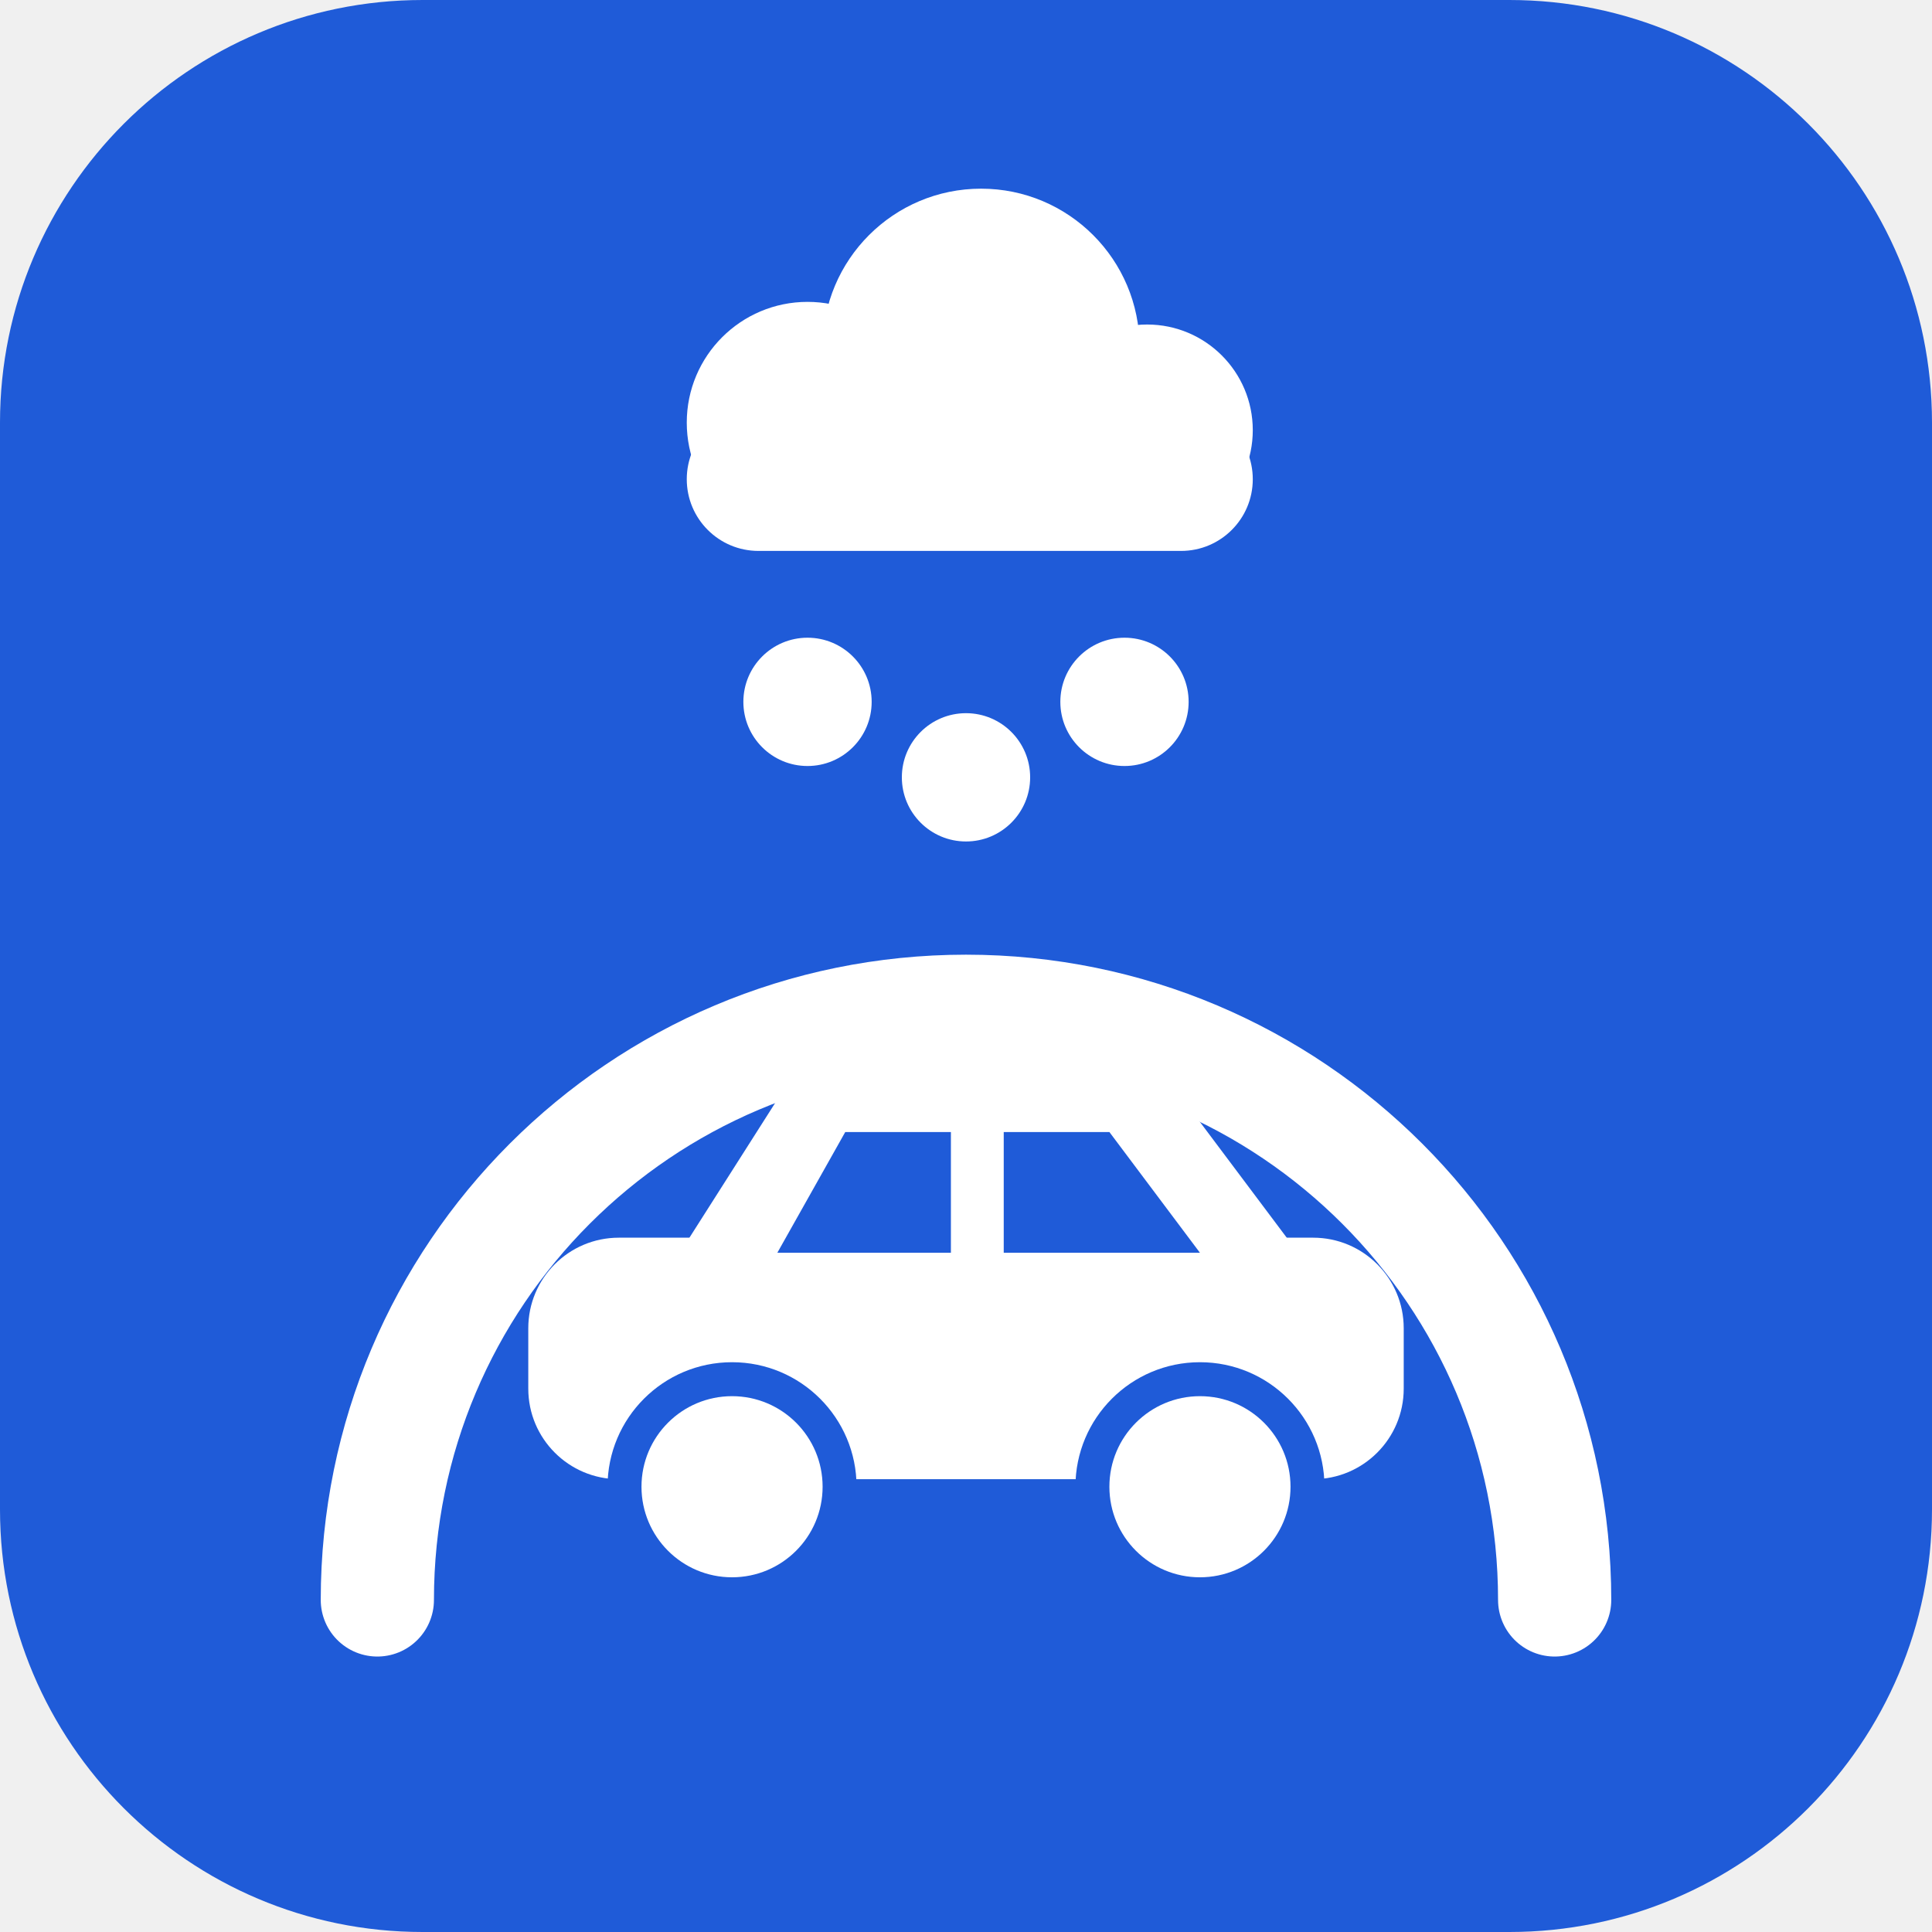
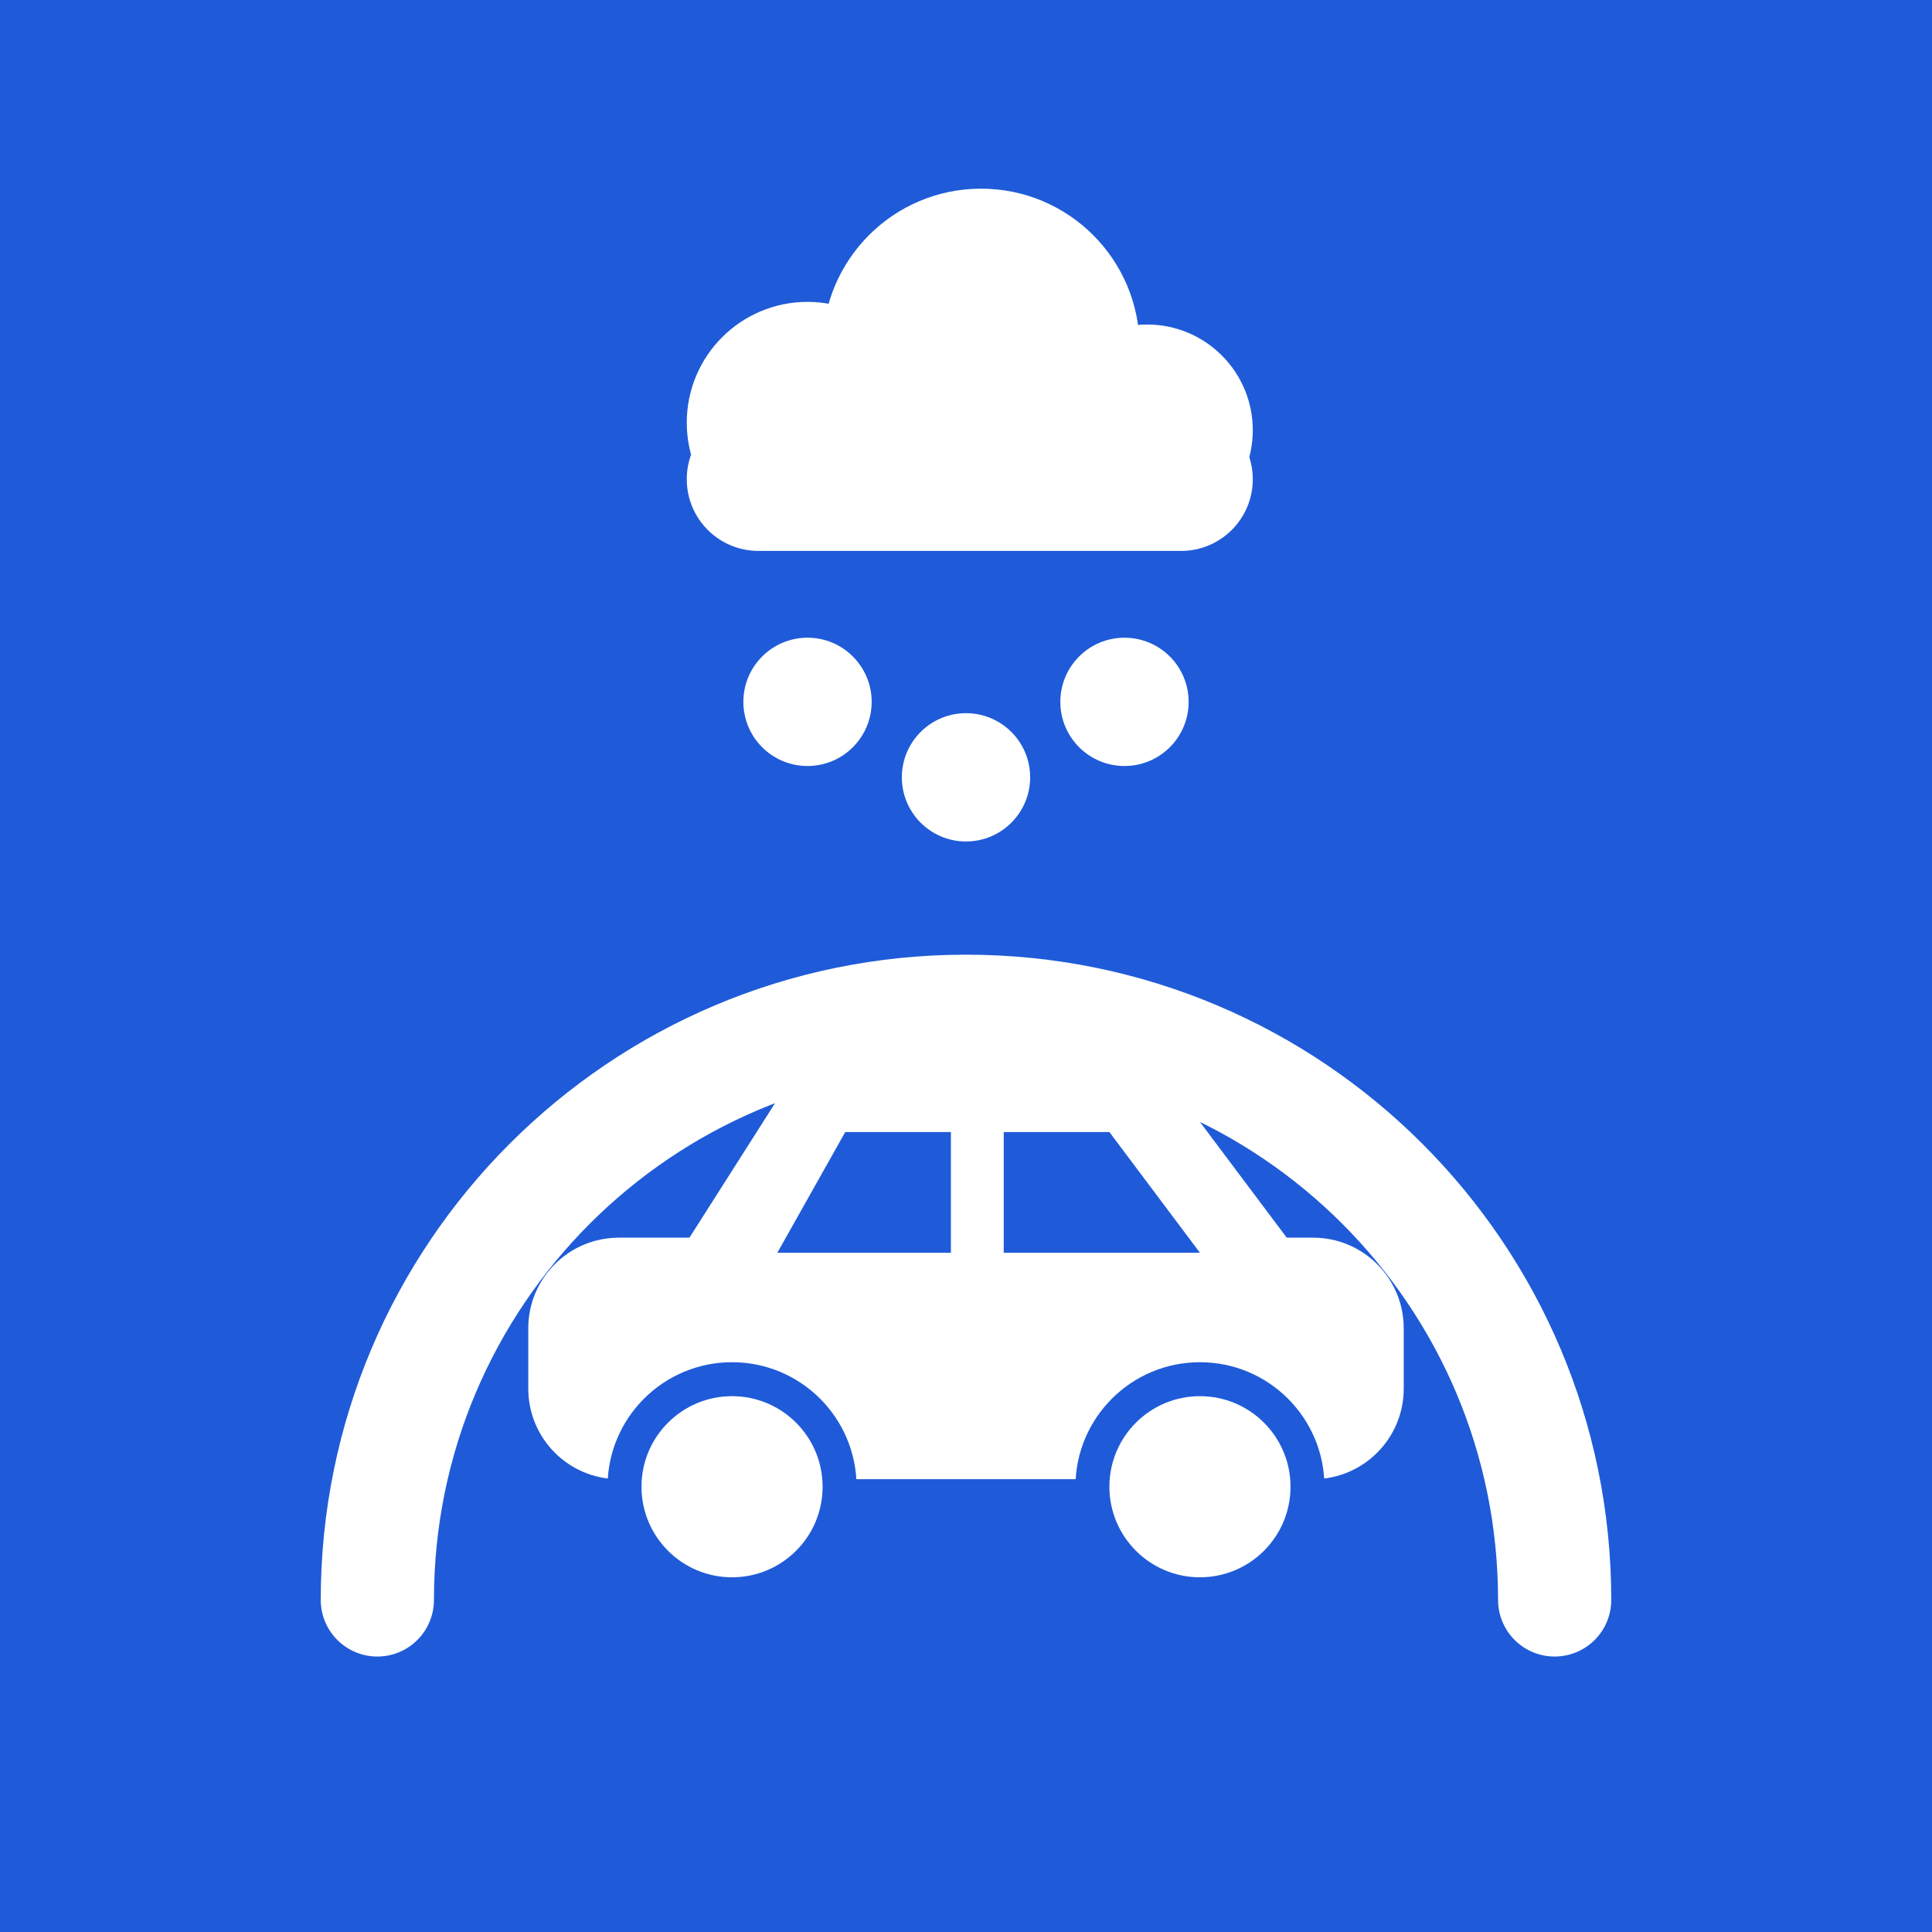
<svg xmlns="http://www.w3.org/2000/svg" viewBox="0 0 512 512">
-   <defs>
-     <clipPath id="tile">
-       <rect width="512" height="512" rx="112" />
-     </clipPath>
-   </defs>
-   <g clip-path="url(#tile)">
-     <rect width="512" height="512" fill="#1F5BD8" />
-     <g class="art">
-       <g fill="#FFFFFF">
-         <circle cx="214" cy="112" r="32" />
-         <circle cx="260" cy="92" r="42" />
-         <circle cx="304" cy="114" r="28" />
-         <rect x="182" y="108" width="150" height="38" rx="19" />
-         <circle cx="214" cy="186" r="17" />
-         <circle cx="256" cy="206" r="17" />
-         <circle cx="298" cy="186" r="17" />
-       </g>
-       <path d="M100 424 A156 156 0 0 1 412 424" fill="none" stroke="#FFFFFF" stroke-width="30" stroke-linecap="round" />
-       <g transform="translate(256 424)">
-         <path d="M-70 -90 L-42 -134 Q-38 -140 -30 -140 L36 -140 Q44 -140 49 -134 L82 -90 Z" fill="#FFFFFF" stroke="#FFFFFF" stroke-width="12" stroke-linejoin="round" />
-         <rect x="-116" y="-96" width="232" height="64" rx="24" fill="#FFFFFF" />
-         <path d="M-50 -92 L-32 -124 L-4 -124 L-4 -92 Z" fill="#1F5BD8" />
-         <path d="M10 -92 L10 -124 L38 -124 L62 -92 Z" fill="#1F5BD8" />
-         <circle cx="-62" cy="-30" r="33" fill="#1F5BD8" />
-         <circle cx="62" cy="-30" r="33" fill="#1F5BD8" />
-         <circle cx="-62" cy="-30" r="24" fill="#FFFFFF" />
-         <circle cx="62" cy="-30" r="24" fill="#FFFFFF" />
-       </g>
+   <defs />
+   <rect width="512" height="512" fill="#1F5BD8" />
+   <g class="art">
+     <g fill="#FFFFFF">
+       <circle cx="214" cy="112" r="32" />
+       <circle cx="260" cy="92" r="42" />
+       <circle cx="304" cy="114" r="28" />
+       <rect x="182" y="108" width="150" height="38" rx="19" />
+       <circle cx="214" cy="186" r="17" />
+       <circle cx="256" cy="206" r="17" />
+       <circle cx="298" cy="186" r="17" />
+     </g>
+     <path d="M100 424 A156 156 0 0 1 412 424" fill="none" stroke="#FFFFFF" stroke-width="30" stroke-linecap="round" />
+     <g transform="translate(256 424)">
+       <path d="M-70 -90 L-42 -134 Q-38 -140 -30 -140 L36 -140 Q44 -140 49 -134 L82 -90 Z" fill="#FFFFFF" stroke="#FFFFFF" stroke-width="12" stroke-linejoin="round" />
+       <rect x="-116" y="-96" width="232" height="64" rx="24" fill="#FFFFFF" />
+       <path d="M-50 -92 L-32 -124 L-4 -124 L-4 -92 Z" fill="#1F5BD8" />
+       <path d="M10 -92 L10 -124 L38 -124 L62 -92 Z" fill="#1F5BD8" />
+       <circle cx="-62" cy="-30" r="33" fill="#1F5BD8" />
+       <circle cx="62" cy="-30" r="33" fill="#1F5BD8" />
+       <circle cx="-62" cy="-30" r="24" fill="#FFFFFF" />
+       <circle cx="62" cy="-30" r="24" fill="#FFFFFF" />
    </g>
  </g>
</svg>
